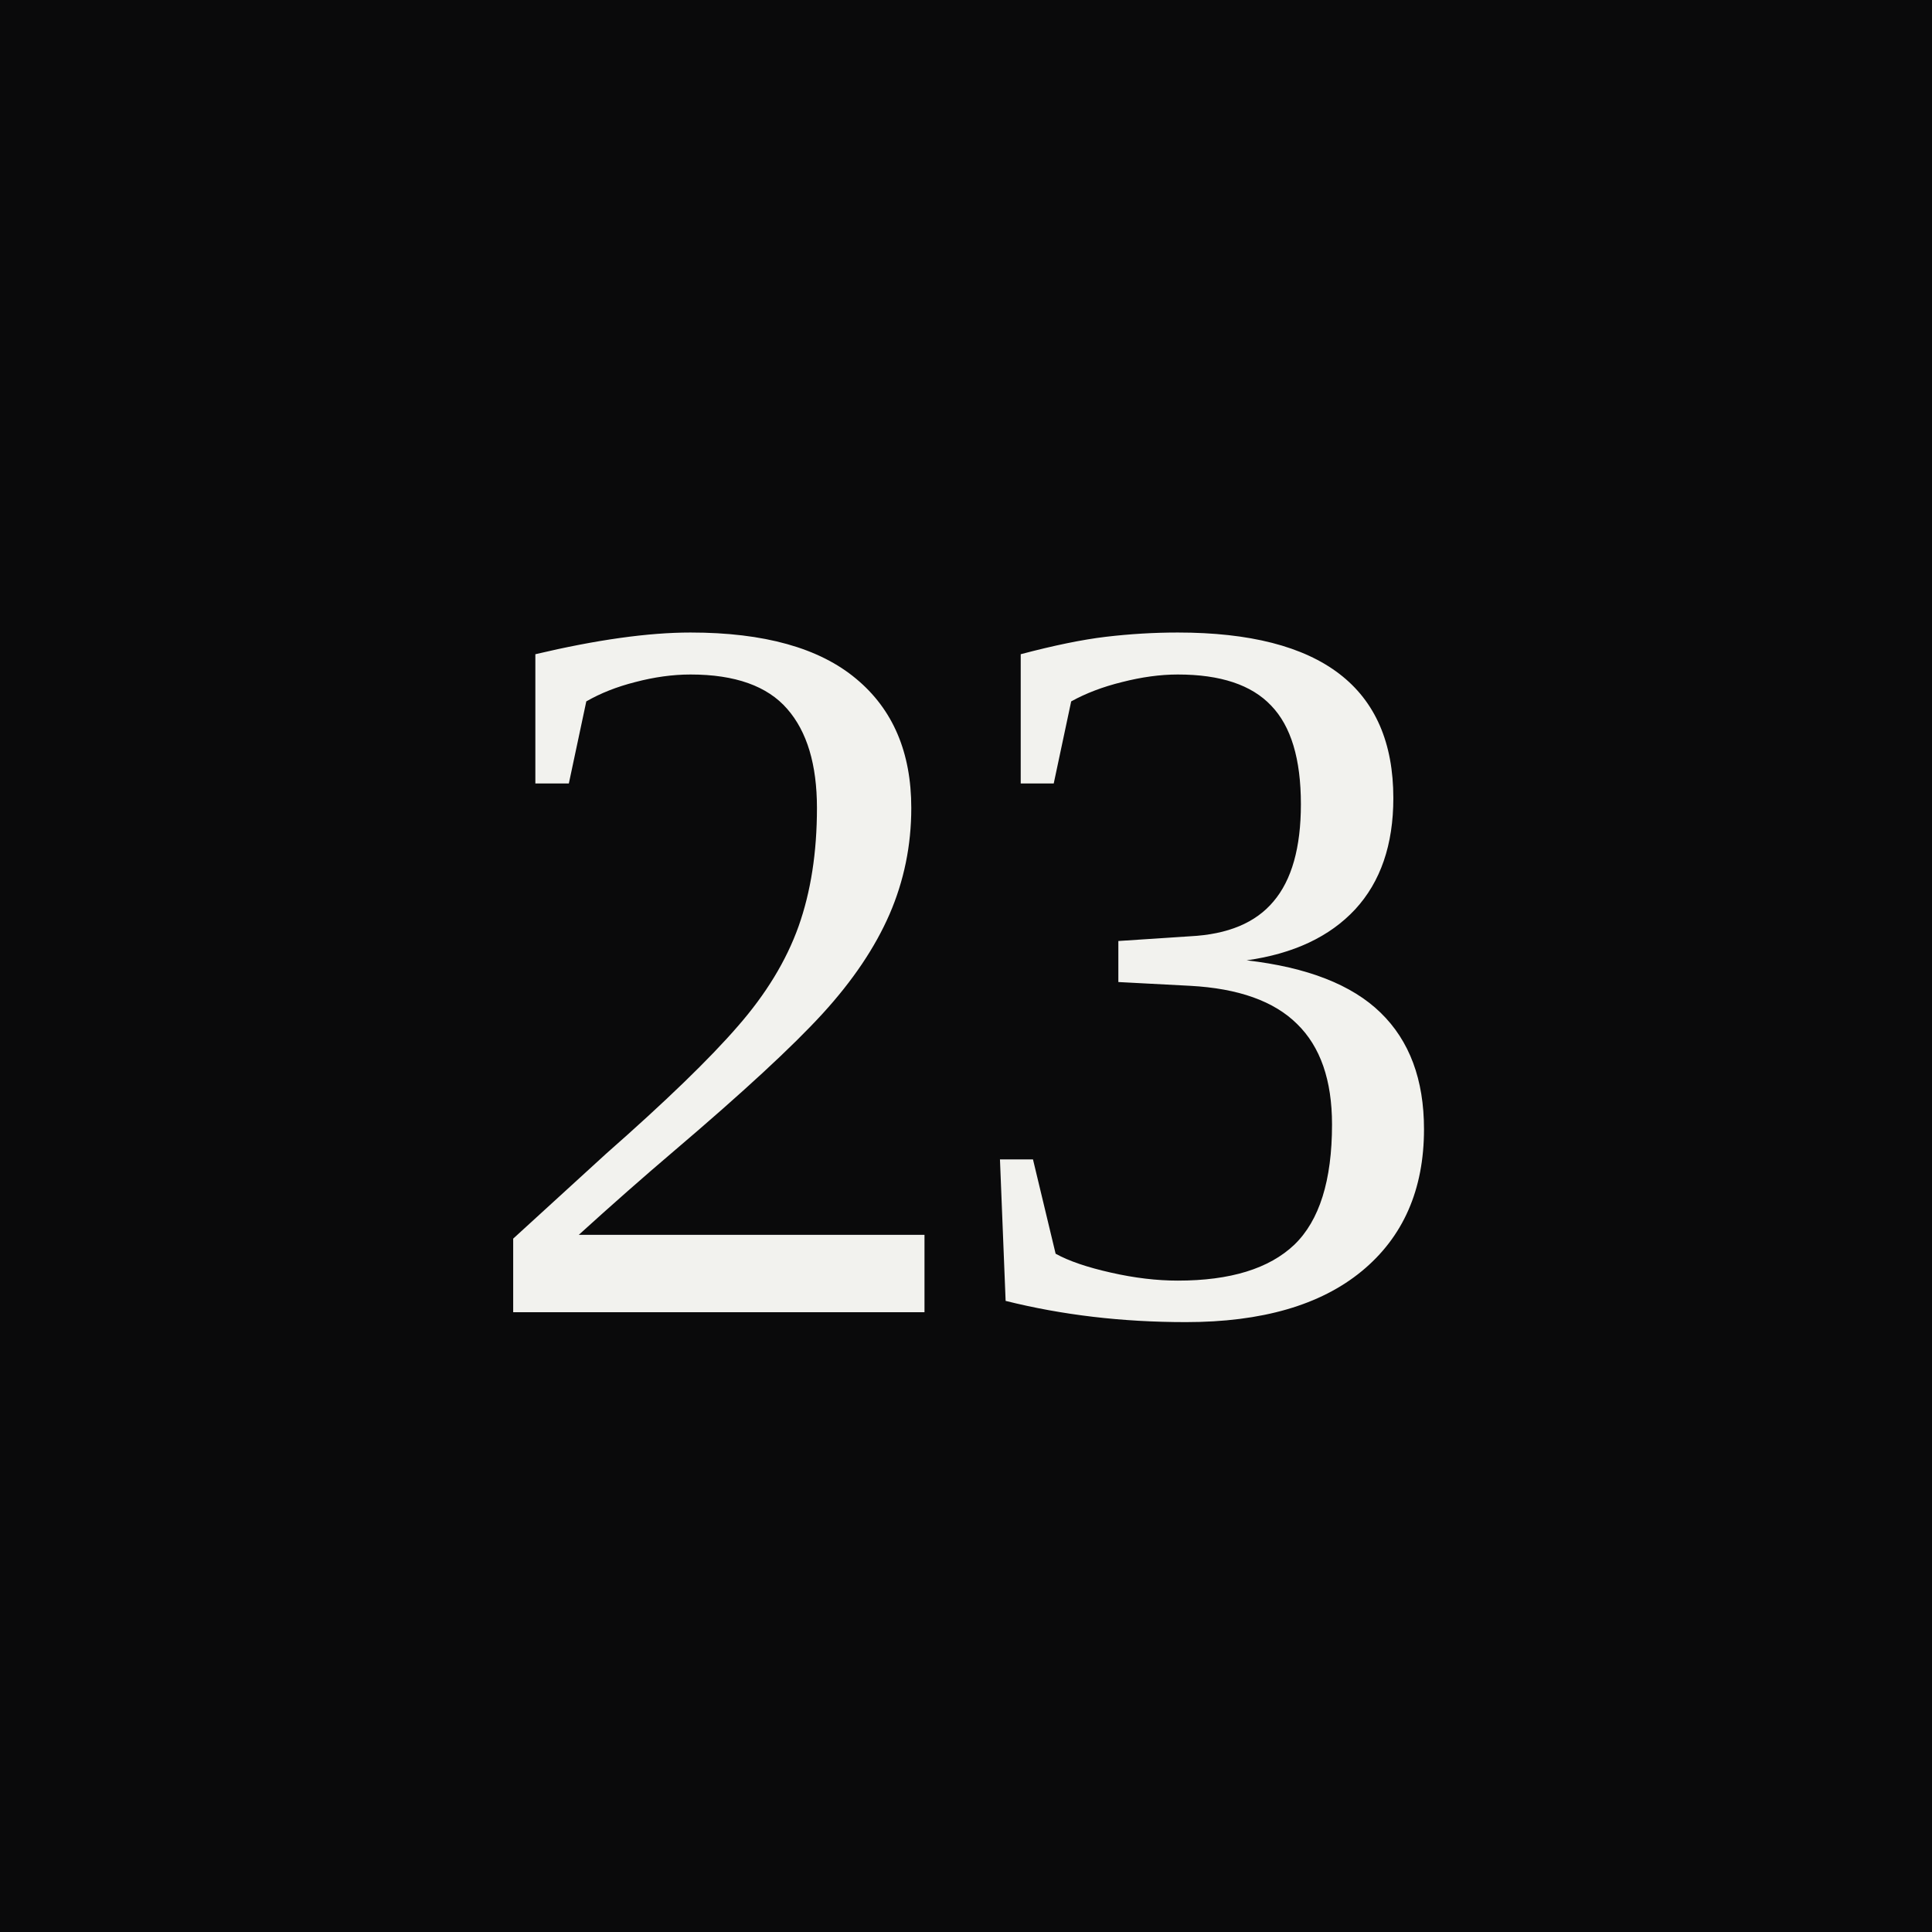
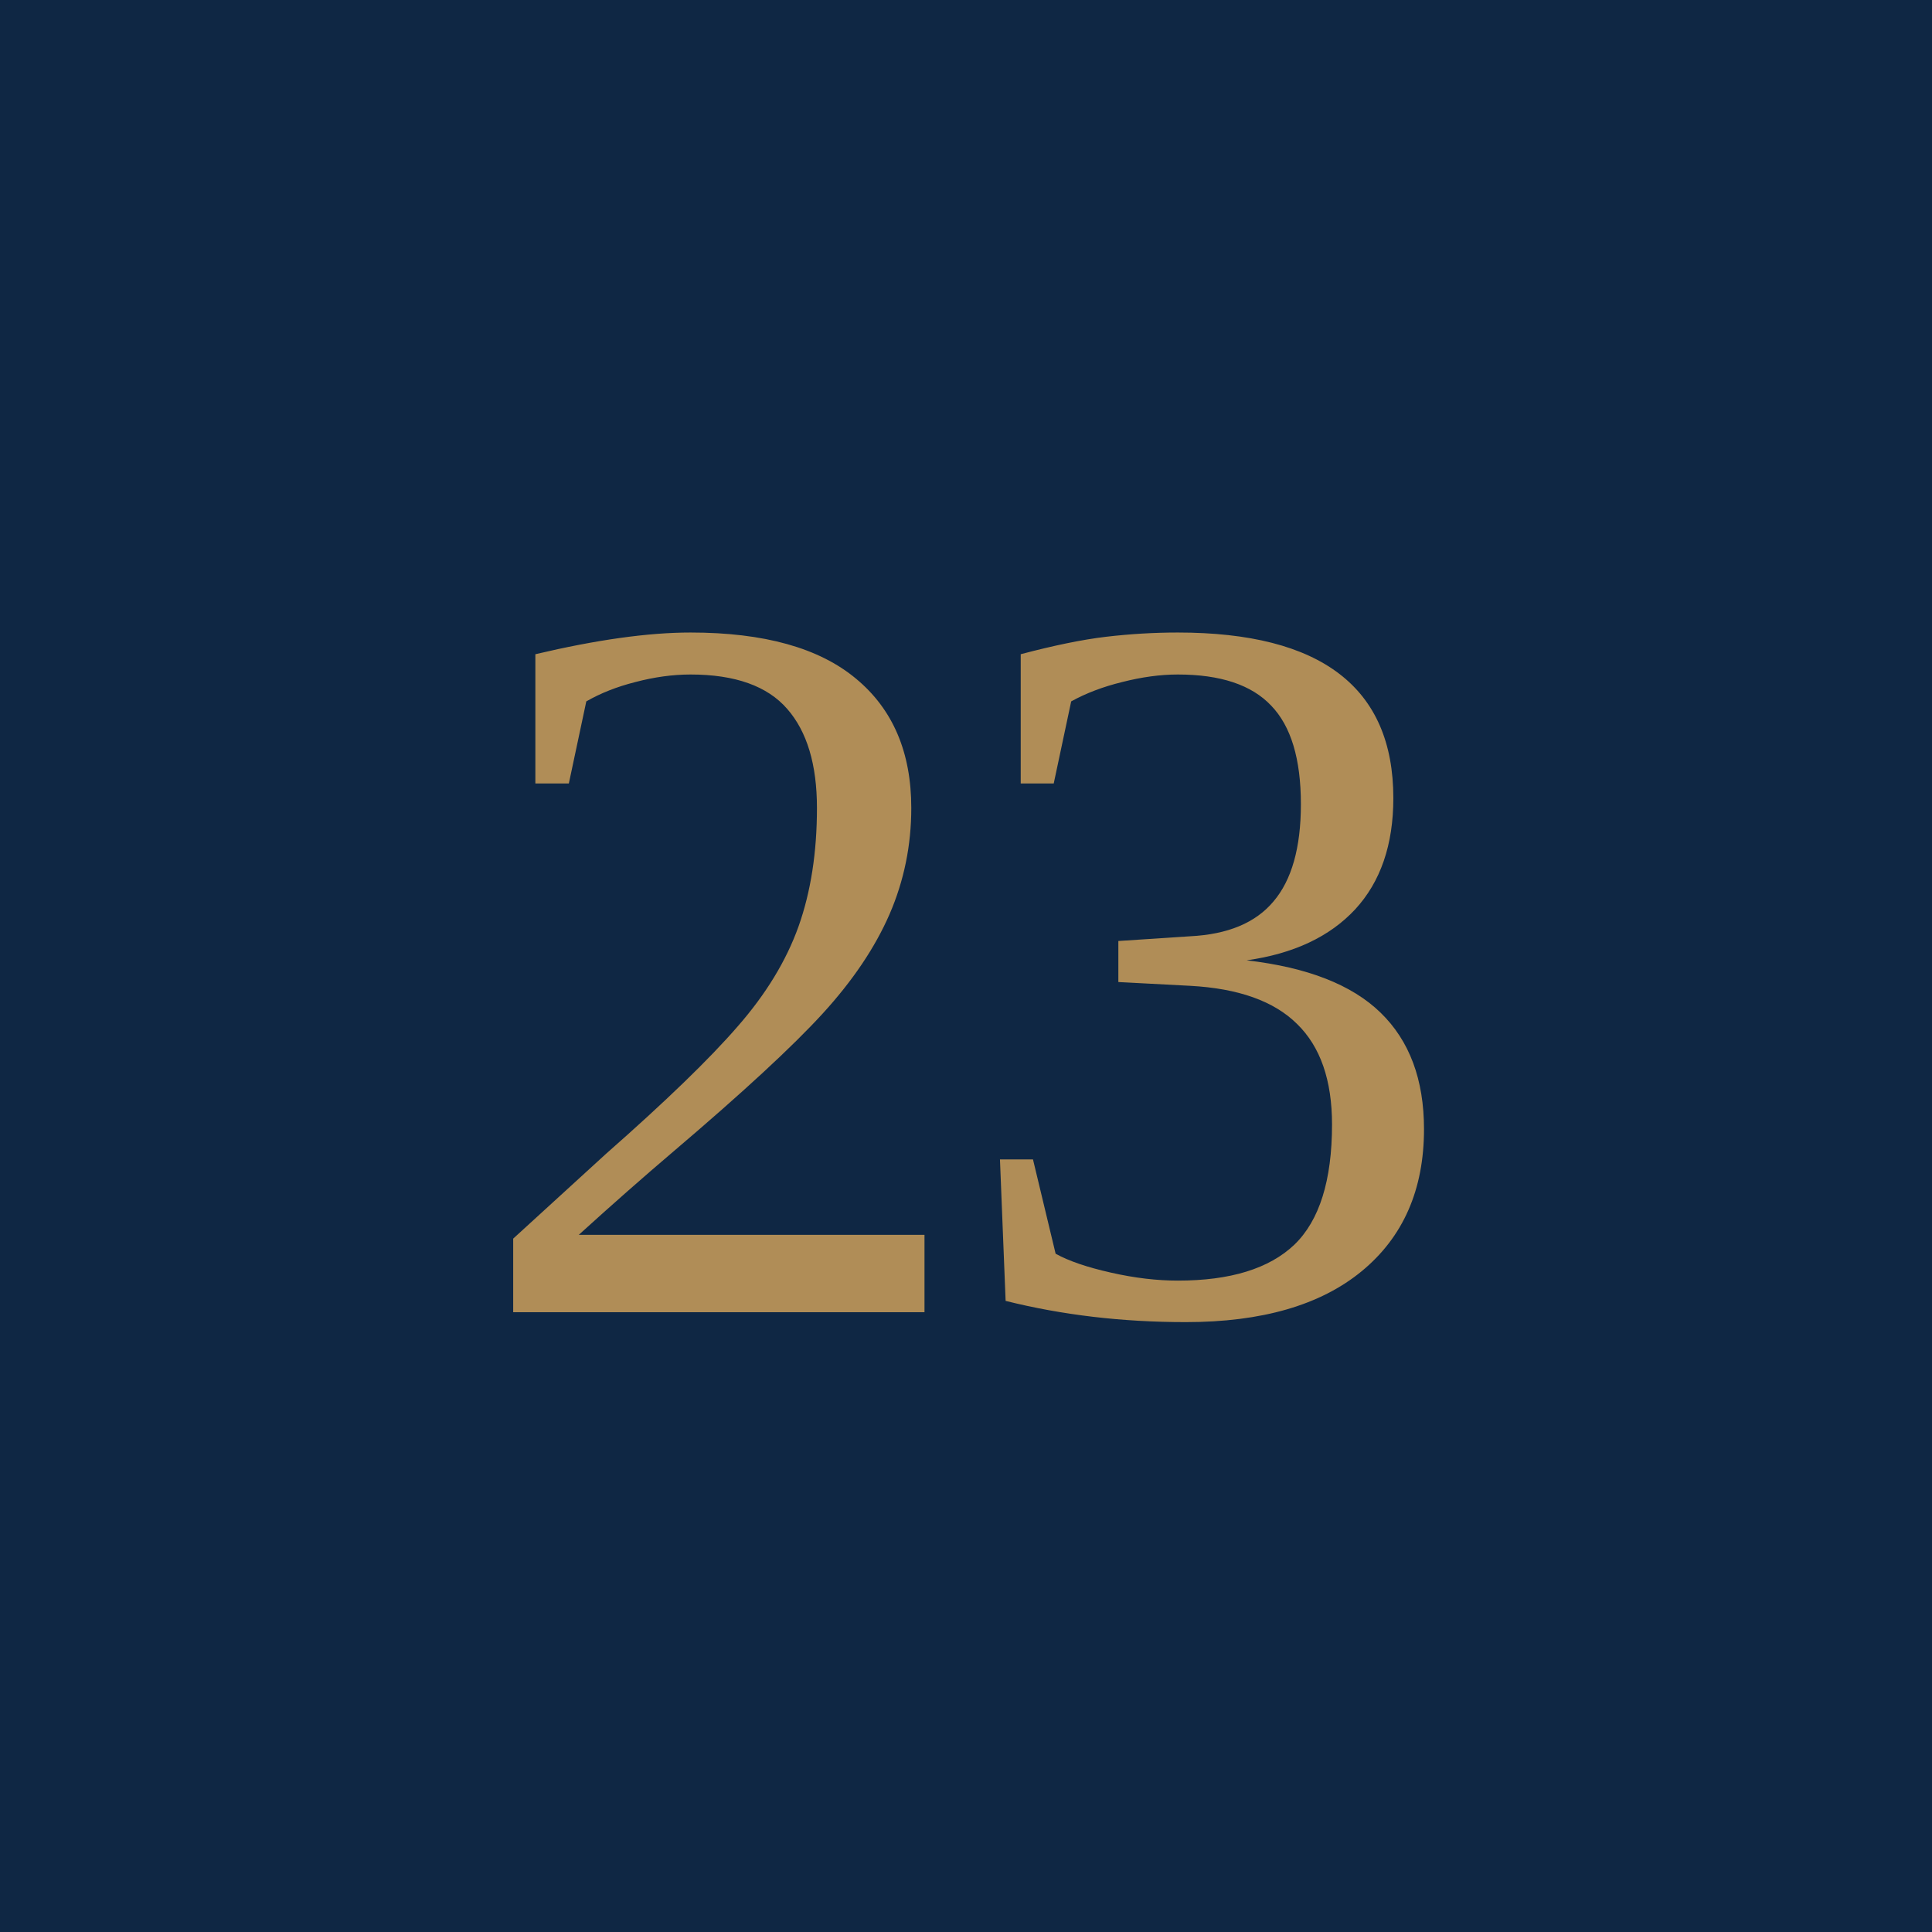
<svg xmlns="http://www.w3.org/2000/svg" viewBox="0 0 64 64">
-   <rect width="64" height="64" fill="#0A0A0B" />
-   <text x="50%" y="50%" dominant-baseline="central" text-anchor="middle" font-family="Georgia, 'Times New Roman', serif" font-size="34" fill="#F2F2EE" letter-spacing="-1">23</text>
+   <rect width="64" height="64" fill="#0F2744" />
+   <text x="50%" y="50%" dominant-baseline="central" text-anchor="middle" font-family="Georgia, 'Times New Roman', serif" font-size="34" fill="#B08D57" letter-spacing="-1">23</text>
</svg>
